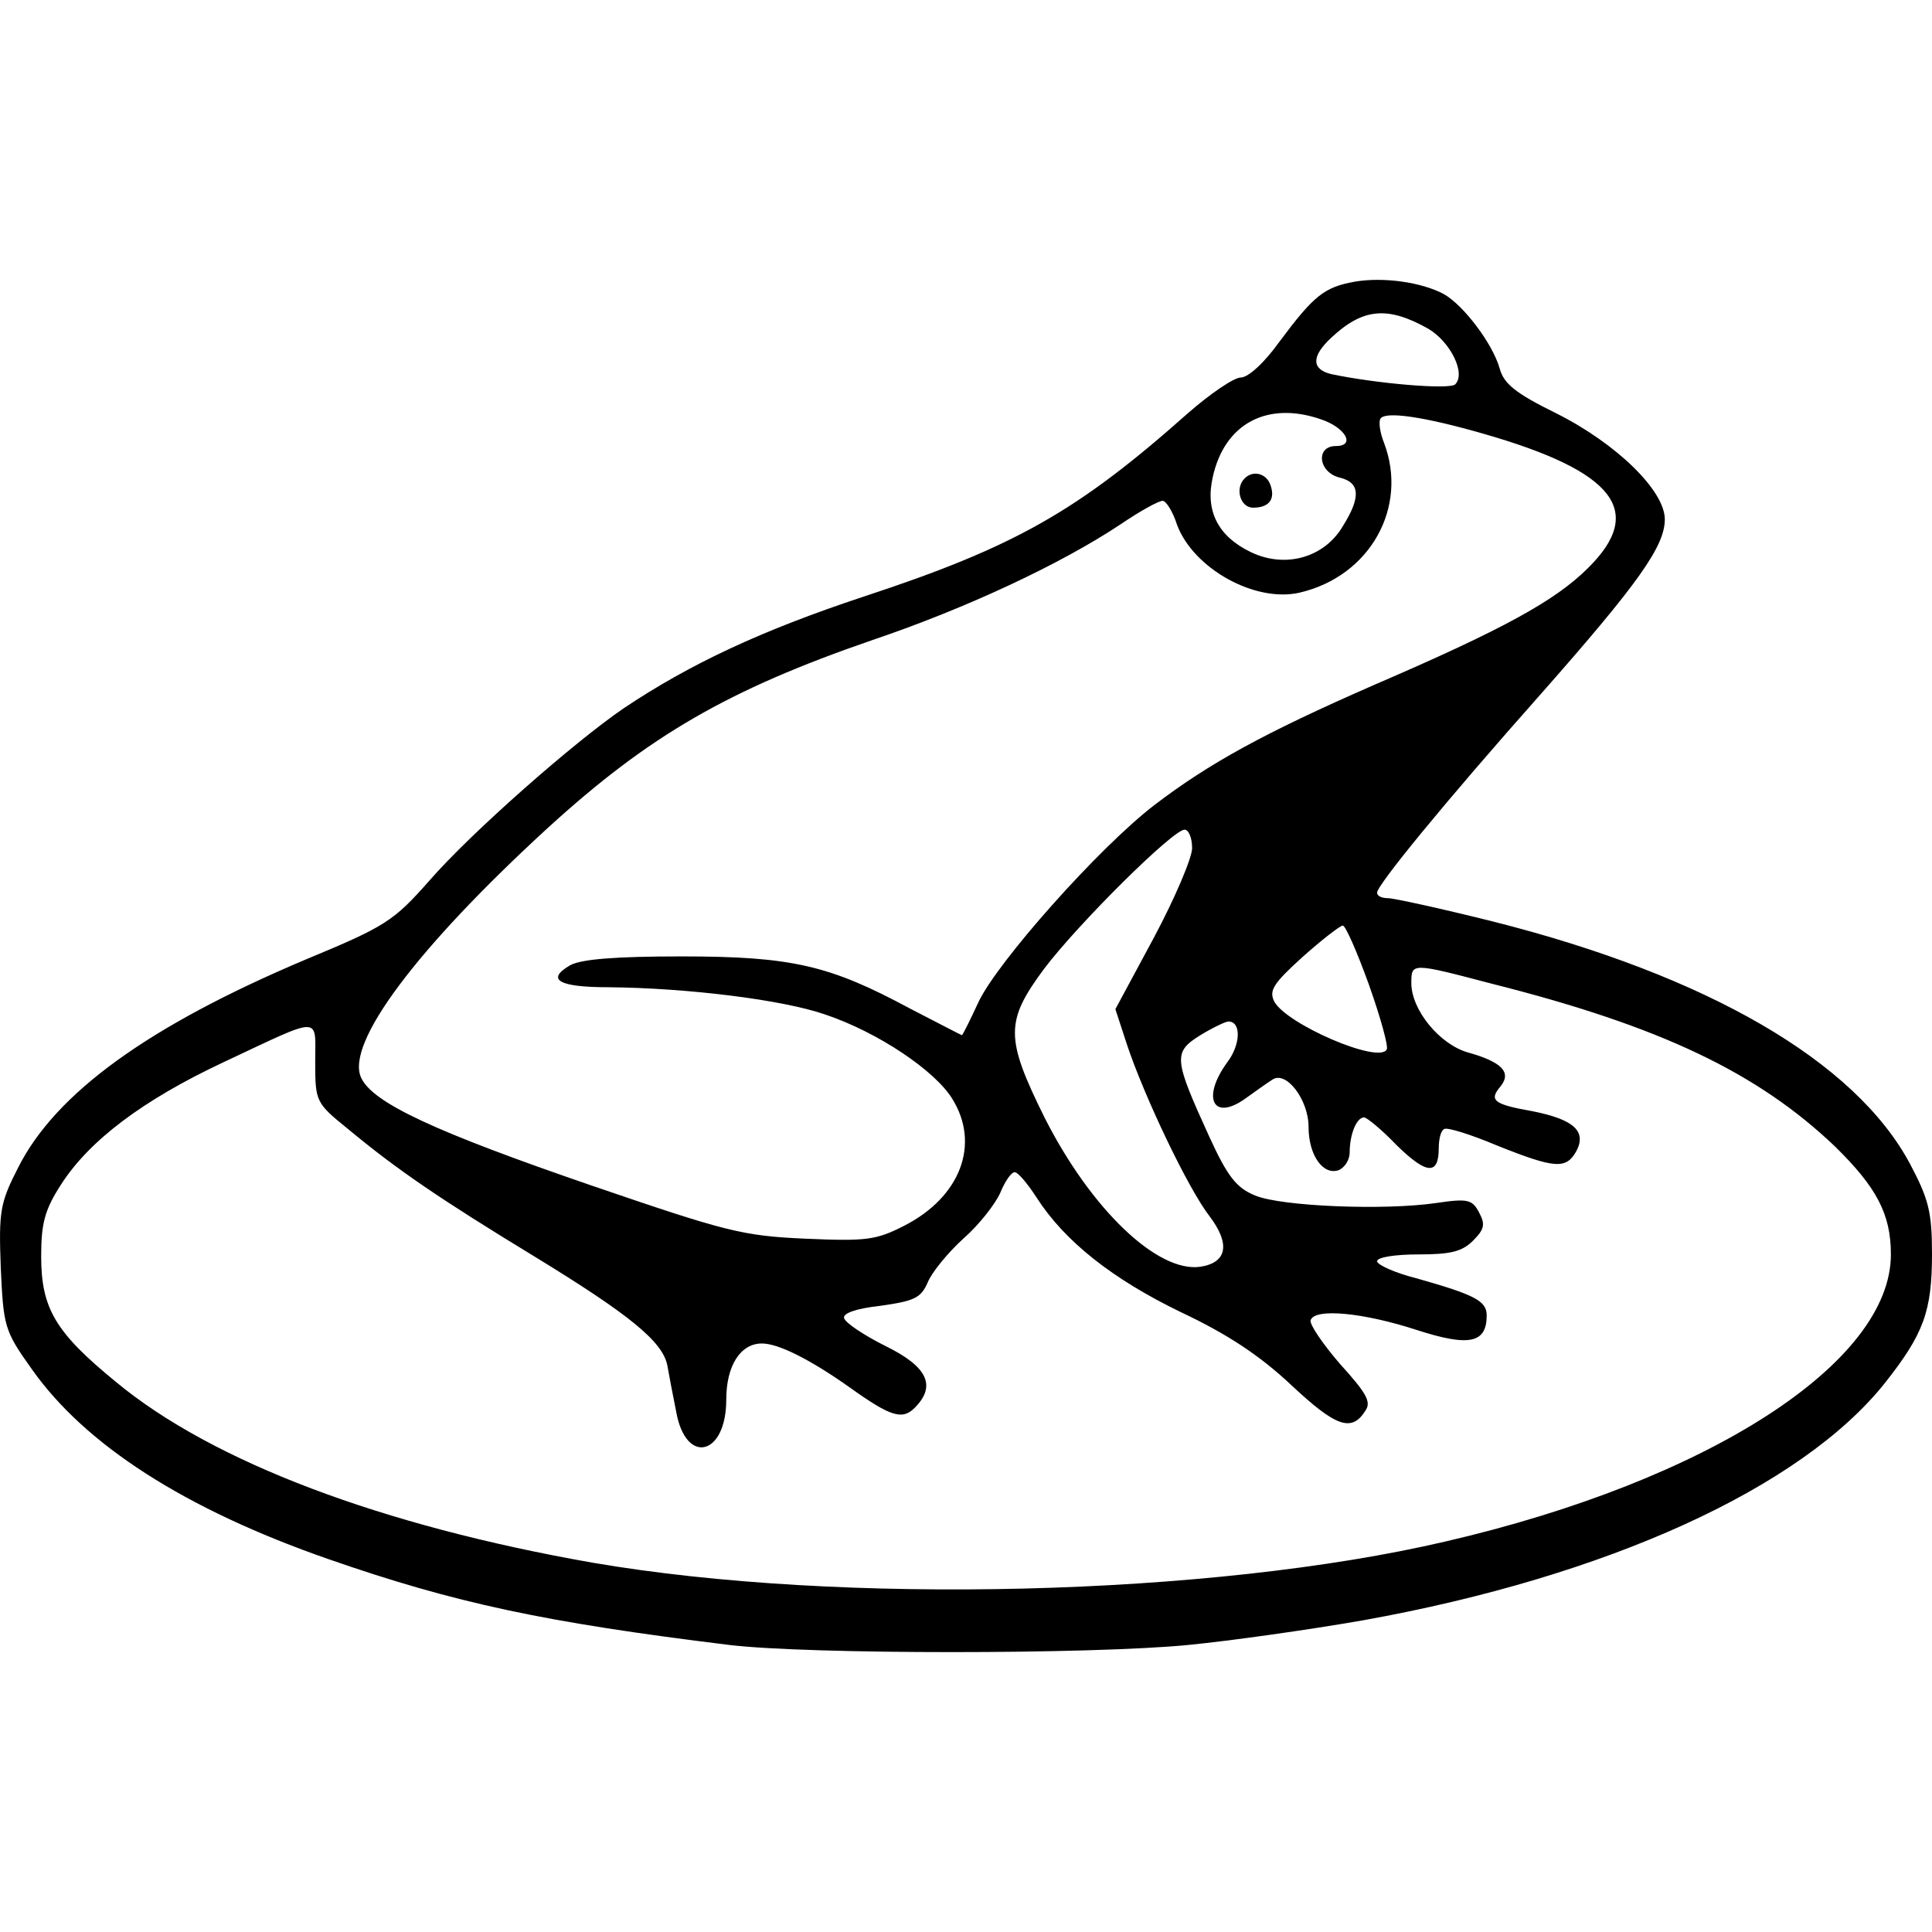
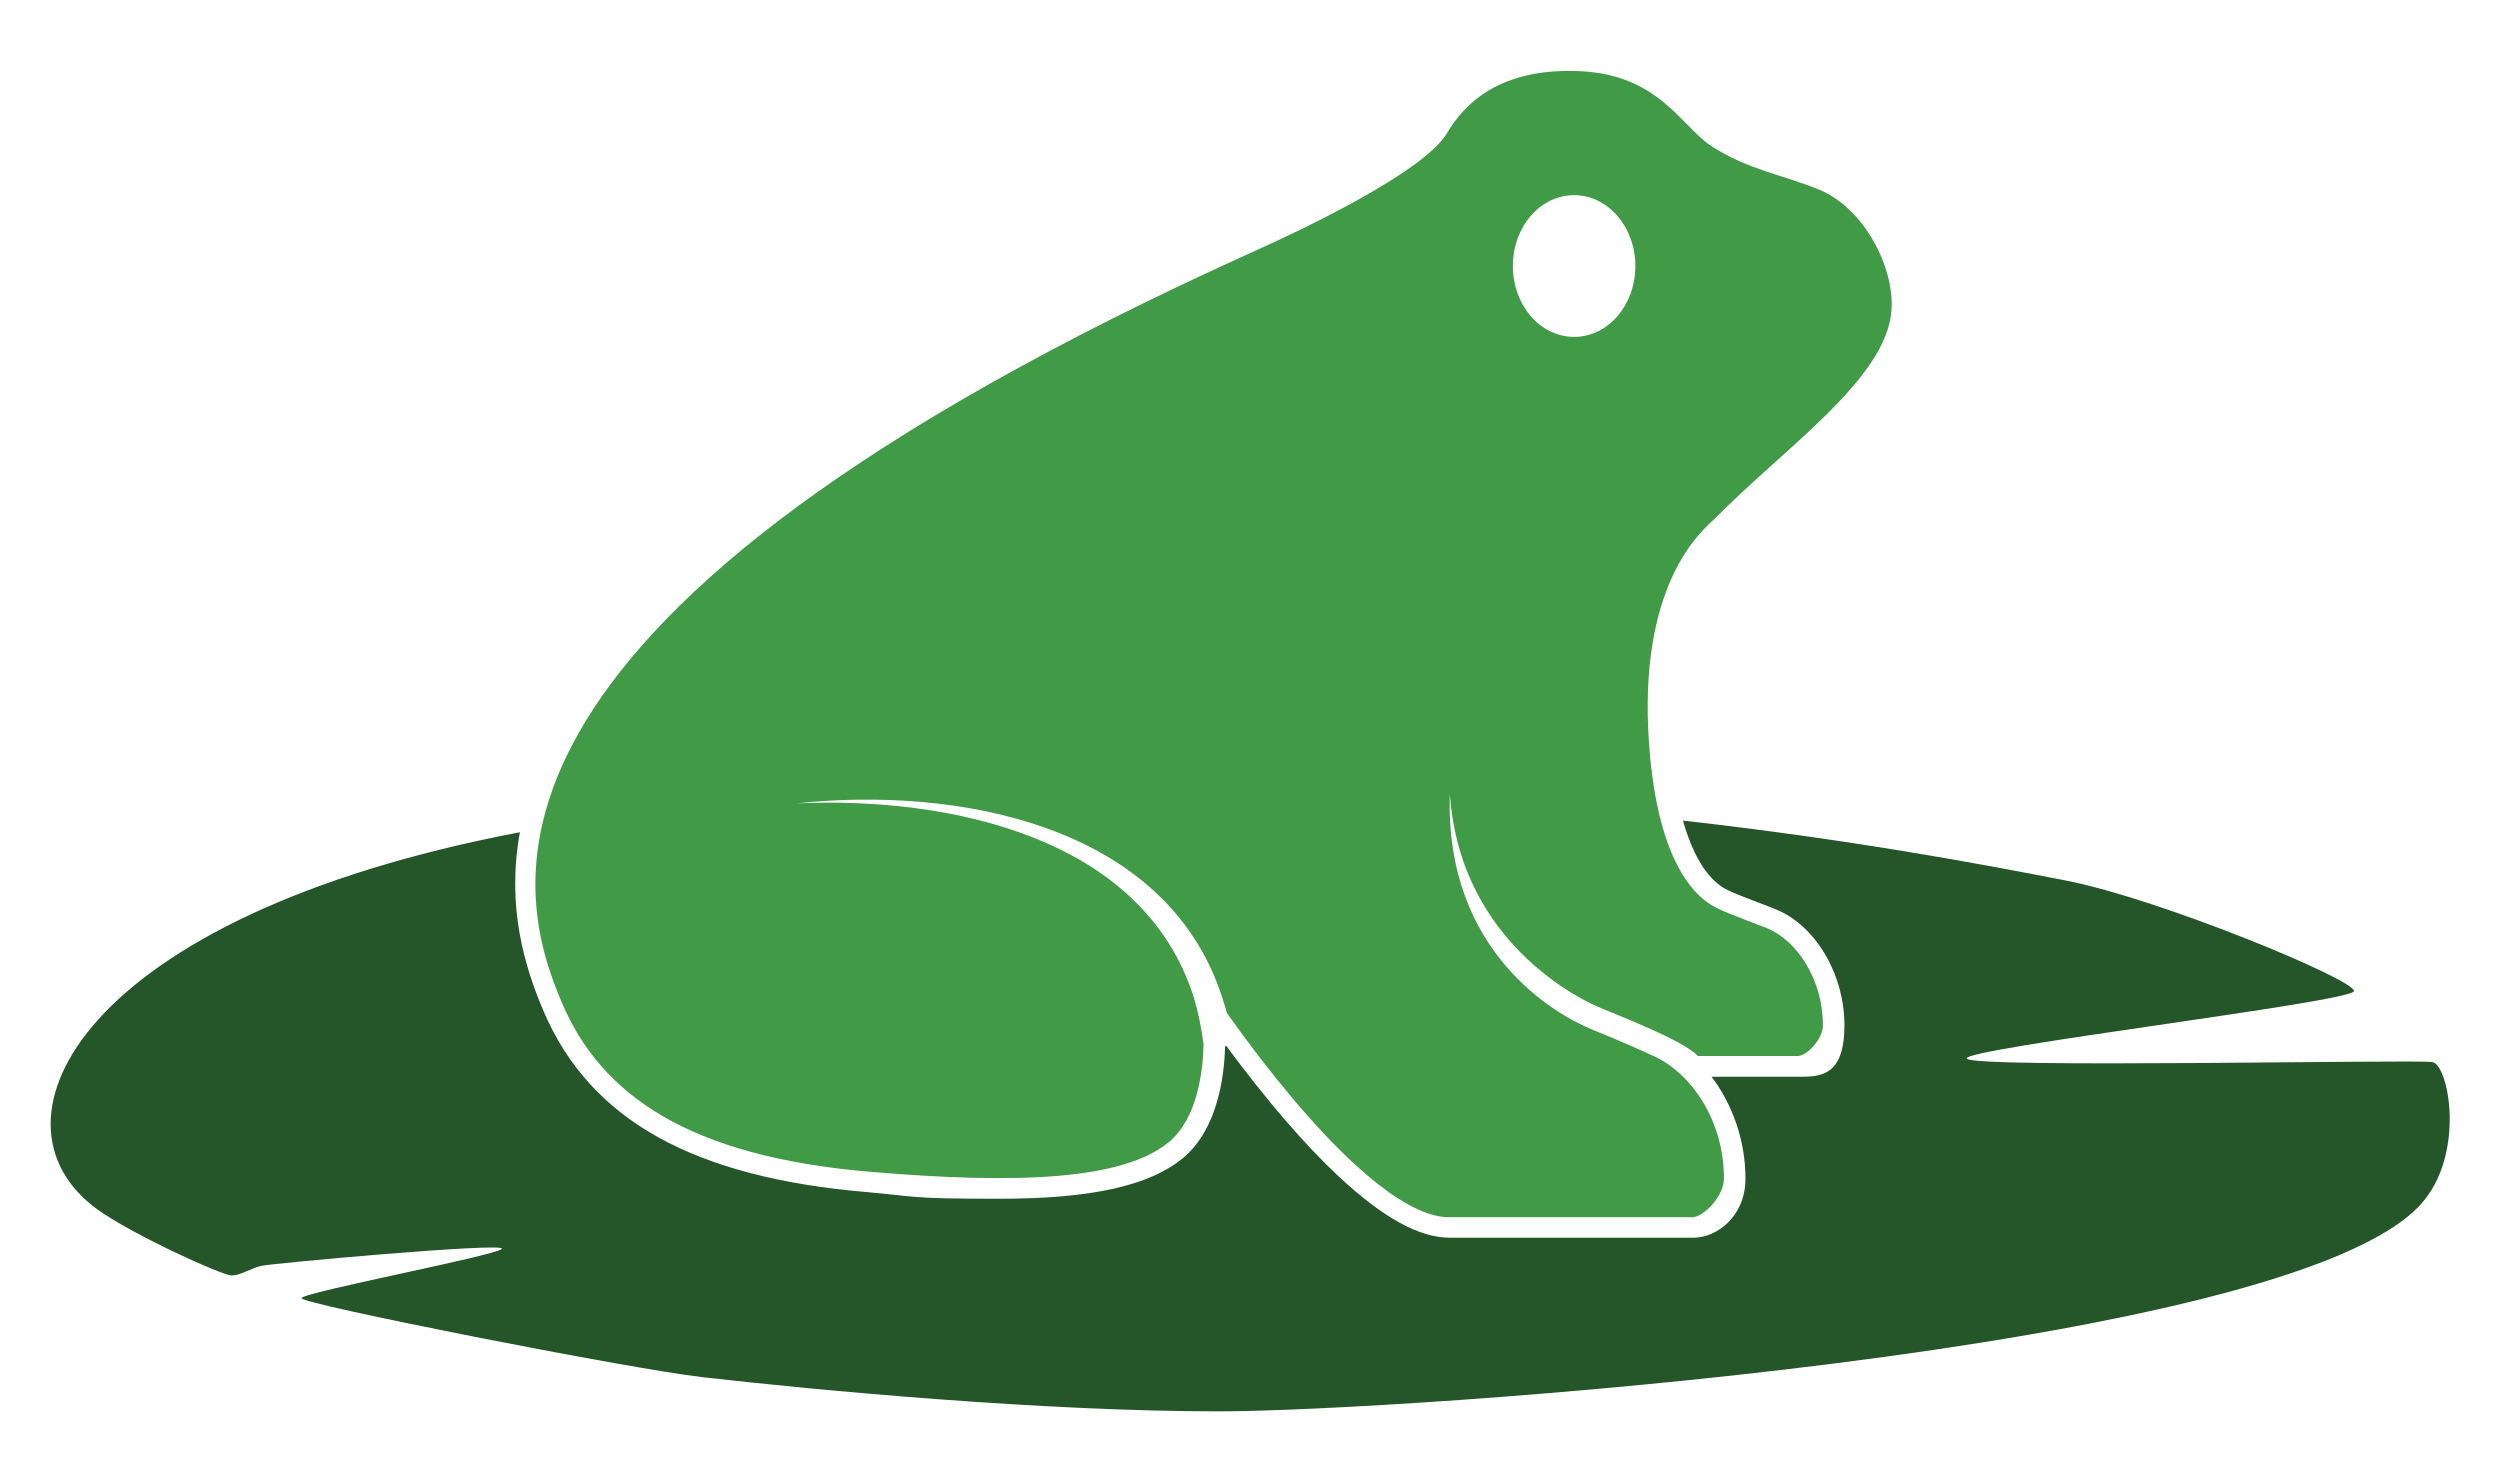
- <svg xmlns="http://www.w3.org/2000/svg" version="1.0" preserveAspectRatio="xMidYMid meet" width="48" height="48" viewBox="11.99 41.75 282.01 200.3">
-   <g transform="translate(0,262) scale(0.1,-0.1)" fill="black" stroke="none">
-     <path d="M2098 2200 c-45 -8 -60 -20 -110 -87 -22 -31 -46 -53 -57 -53 -10 0 -45 -24 -77 -52 -161 -143 -252 -195 -474 -268 -148 -49 -253 -98 -350 -163 -73 -50 -222 -181 -283 -251 -53 -60 -64 -67 -182 -116 -227 -96 -364 -194 -419 -304 -26 -51 -28 -63 -25 -145 4 -86 5 -92 45 -148 78 -111 224 -205 434 -278 184 -64 315 -92 584 -125 115 -14 529 -14 671 0 61 6 175 22 255 36 356 64 639 193 761 346 57 72 69 105 69 189 0 61 -5 80 -32 131 -80 150 -296 275 -609 354 -76 19 -145 34 -153 34 -9 0 -16 3 -16 8 0 11 97 130 239 290 143 162 181 216 181 255 0 42 -71 111 -159 155 -59 29 -76 43 -82 65 -10 36 -53 93 -82 109 -32 17 -87 25 -129 18z m107 -69 c32 -19 55 -65 39 -81 -8 -8 -115 1 -181 15 -29 7 -29 26 0 53 46 43 82 47 142 13z m-157 -132 c36 -12 51 -39 22 -39 -30 0 -26 -38 5 -46 30 -7 32 -28 5 -71 -27 -46 -84 -62 -134 -38 -48 23 -67 60 -56 109 17 79 80 112 158 85z m237 -21 c192 -55 237 -113 153 -196 -48 -48 -125 -90 -313 -171 -160 -70 -240 -114 -320 -175 -82 -63 -230 -230 -257 -288 -12 -26 -23 -48 -24 -48 -1 0 -35 18 -76 39 -117 63 -172 76 -333 76 -97 0 -147 -4 -163 -13 -36 -21 -16 -32 56 -32 114 -1 254 -18 317 -40 77 -26 160 -82 185 -123 41 -66 12 -143 -70 -185 -41 -21 -55 -23 -145 -19 -92 4 -117 11 -310 77 -230 79 -321 121 -338 158 -23 50 81 189 273 365 147 134 262 201 474 274 136 46 275 111 362 169 28 19 55 34 61 34 5 0 15 -16 21 -35 24 -64 114 -114 179 -99 103 24 159 125 123 219 -6 15 -8 31 -5 35 7 11 63 3 150 -22z m-425 -605 c0 -14 -25 -73 -56 -131 l-56 -104 17 -52 c25 -75 89 -210 121 -251 30 -40 25 -67 -14 -73 -62 -9 -159 83 -227 217 -58 117 -58 141 -1 218 50 66 188 203 205 203 6 0 11 -12 11 -27z m258 -199 c17 -48 29 -91 26 -95 -12 -21 -146 37 -164 70 -8 16 -2 26 41 65 28 25 55 46 59 46 4 0 21 -39 38 -86z m180 1 c246 -62 388 -130 501 -238 60 -59 81 -98 81 -157 0 -158 -266 -330 -650 -419 -342 -80 -884 -93 -1245 -31 -308 54 -555 147 -696 264 -88 72 -109 107 -109 183 0 48 5 68 29 105 41 64 119 123 236 178 147 69 135 69 135 1 0 -58 1 -60 48 -98 71 -59 134 -102 272 -186 139 -85 187 -124 194 -159 2 -12 8 -43 13 -68 14 -78 73 -64 73 18 0 50 21 82 52 82 24 0 70 -23 128 -64 60 -43 77 -48 95 -30 32 32 19 60 -42 90 -32 16 -59 34 -61 41 -2 7 17 14 53 18 49 7 59 11 69 34 6 15 30 44 52 64 23 20 47 51 54 67 7 17 16 30 21 30 5 0 19 -17 32 -37 41 -64 111 -119 210 -167 68 -32 115 -63 161 -106 66 -62 89 -70 109 -38 9 13 1 26 -37 68 -25 29 -45 58 -43 64 6 18 77 11 154 -14 77 -25 103 -20 103 21 0 21 -17 30 -102 54 -32 8 -58 20 -58 25 0 6 27 10 60 10 47 0 64 4 80 20 17 17 18 24 9 41 -10 19 -16 21 -63 14 -75 -11 -226 -5 -264 11 -27 11 -40 27 -67 86 -52 114 -53 123 -13 148 18 11 37 20 41 20 19 0 18 -34 -2 -60 -37 -51 -21 -86 26 -53 14 10 32 23 40 28 20 14 53 -29 53 -69 0 -41 21 -71 44 -63 9 4 16 15 16 26 0 26 10 51 21 51 4 0 26 -18 48 -41 43 -42 61 -44 61 -4 0 13 3 26 8 28 4 3 39 -8 77 -24 85 -34 101 -35 116 -8 15 29 -4 46 -64 58 -57 10 -64 16 -47 36 17 21 2 36 -48 50 -41 12 -82 62 -82 101 0 30 0 30 118 -1z" />
-     <path d="M1937 1913 c-15 -14 -7 -43 12 -43 24 0 33 13 25 34 -6 16 -25 21 -37 9z" />
+ <svg xmlns="http://www.w3.org/2000/svg" id="Components" version="1.1" viewBox="0 0 987.7 577.6">
+   <defs>
+     <style>
+       .st0 {
+         fill: #419b46;
+       }
+ 
+       .st1 {
+         fill: #25562a;
+       }
+     </style>
+   </defs>
+   <g id="cd6da3c8-23a8-4e34-8646-91c3ccb1c391_x40_1">
+     <path class="st1" d="M960.9,419.6c-6.5-1.1-182.5,2.6-183.9-1.4-1.5-4,151.9-22.3,153-26.6,1-4.3-76.4-36.4-113.7-43.7-33.4-6.5-84.2-16.1-151.4-23.7,4.1,14.4,10.2,24.1,18,27.6.3.1.6.3.8.4,1.6.8,7.4,3,11.3,4.5,2.6,1,5.1,1.9,6.7,2.6,15.6,6.4,27,25.6,27,45.8s-9.6,20.3-18,20.3h-34.5c8.3,10.9,13.4,25.3,13.4,40.2s-11.2,23.4-20.6,23.4h-96.2c-12.1,0-26.4-7.9-43.9-24.2-13.5-12.6-28.8-30.4-44.5-51.7l-.4.4c-.3,11.9-3,32.7-16.6,44-13.3,11-36.3,16.1-72.5,16.1s-31.8-.8-52.1-2.6c-68.9-5.8-109.6-28.5-128-71.4-7.4-17.3-14.8-41.2-9.4-70.8C31.3,361.9-8.8,443.2,38.2,477.6c13.5,9.9,49.7,26.4,53.3,26.3,3.6,0,7.4-2.8,11.8-3.8,4.4-1,94.8-9.2,95-6.8.2,2.3-79.2,17.3-79.2,19.6,0,2.3,128.9,27.8,158.5,31.2,45.5,5.2,134.3,13.5,203.8,13.5s422-23.3,475-81.8c17.8-19.7,11.1-55,4.6-56.2Z" />
+     <path class="st0" d="M719.1,75.1c-14.3-6-28.4-7.9-43-17.4-12-7.9-20.7-28.3-52.3-29.6-31.6-1.3-45.4,13.1-52.1,24.5-9.4,15.7-58.9,38.9-75.4,46.3C175.3,243.5,202.5,350.7,222.1,396.4c15.5,36.1,49.8,60.4,121.1,66.5,59.5,5.1,100.6,3.2,118.6-11.7,11.5-9.5,13.5-28.7,13.7-38.5-.8-6.3-2-12.5-3.8-18.5-20.2-64.1-97.7-79.5-157-76.8,63.1-6.8,146.2,8.1,168.2,76.8.7,2,1.3,4,1.8,6h0s0,0,0,0c34.8,48.9,67.6,80.7,87.7,80.7h96.2c4.3,0,12.5-8.2,12.5-15.3,0-23.2-13.1-41.6-27.6-48.3-5.2-2.4-12.8-5.8-24.6-10.6-13.7-5.6-58.2-30.2-56.1-93.1,3.7,54.9,45.9,78.5,57.9,83.9,6.2,2.8,33.9,13.1,40.1,19.7h39.5c3.4,0,9.9-6.5,9.9-12.1,0-18.4-10.5-33.6-21.9-38.3-4.2-1.7-15.6-5.9-18.6-7.4-3-1.5-25.5-9-28.5-70.8-2.9-60.2,22.4-79.7,25.3-82.8.3-.3.6-.5.8-.7,27.3-27.9,68.3-55.5,70-82.7,1.1-17.2-11-40.1-28.4-47.4ZM621.9,77.1c13.3,0,24.2,12.5,24.2,28s-10.8,28-24.2,28-24.2-12.5-24.2-28,10.8-28,24.2-28Z" />
  </g>
</svg>
